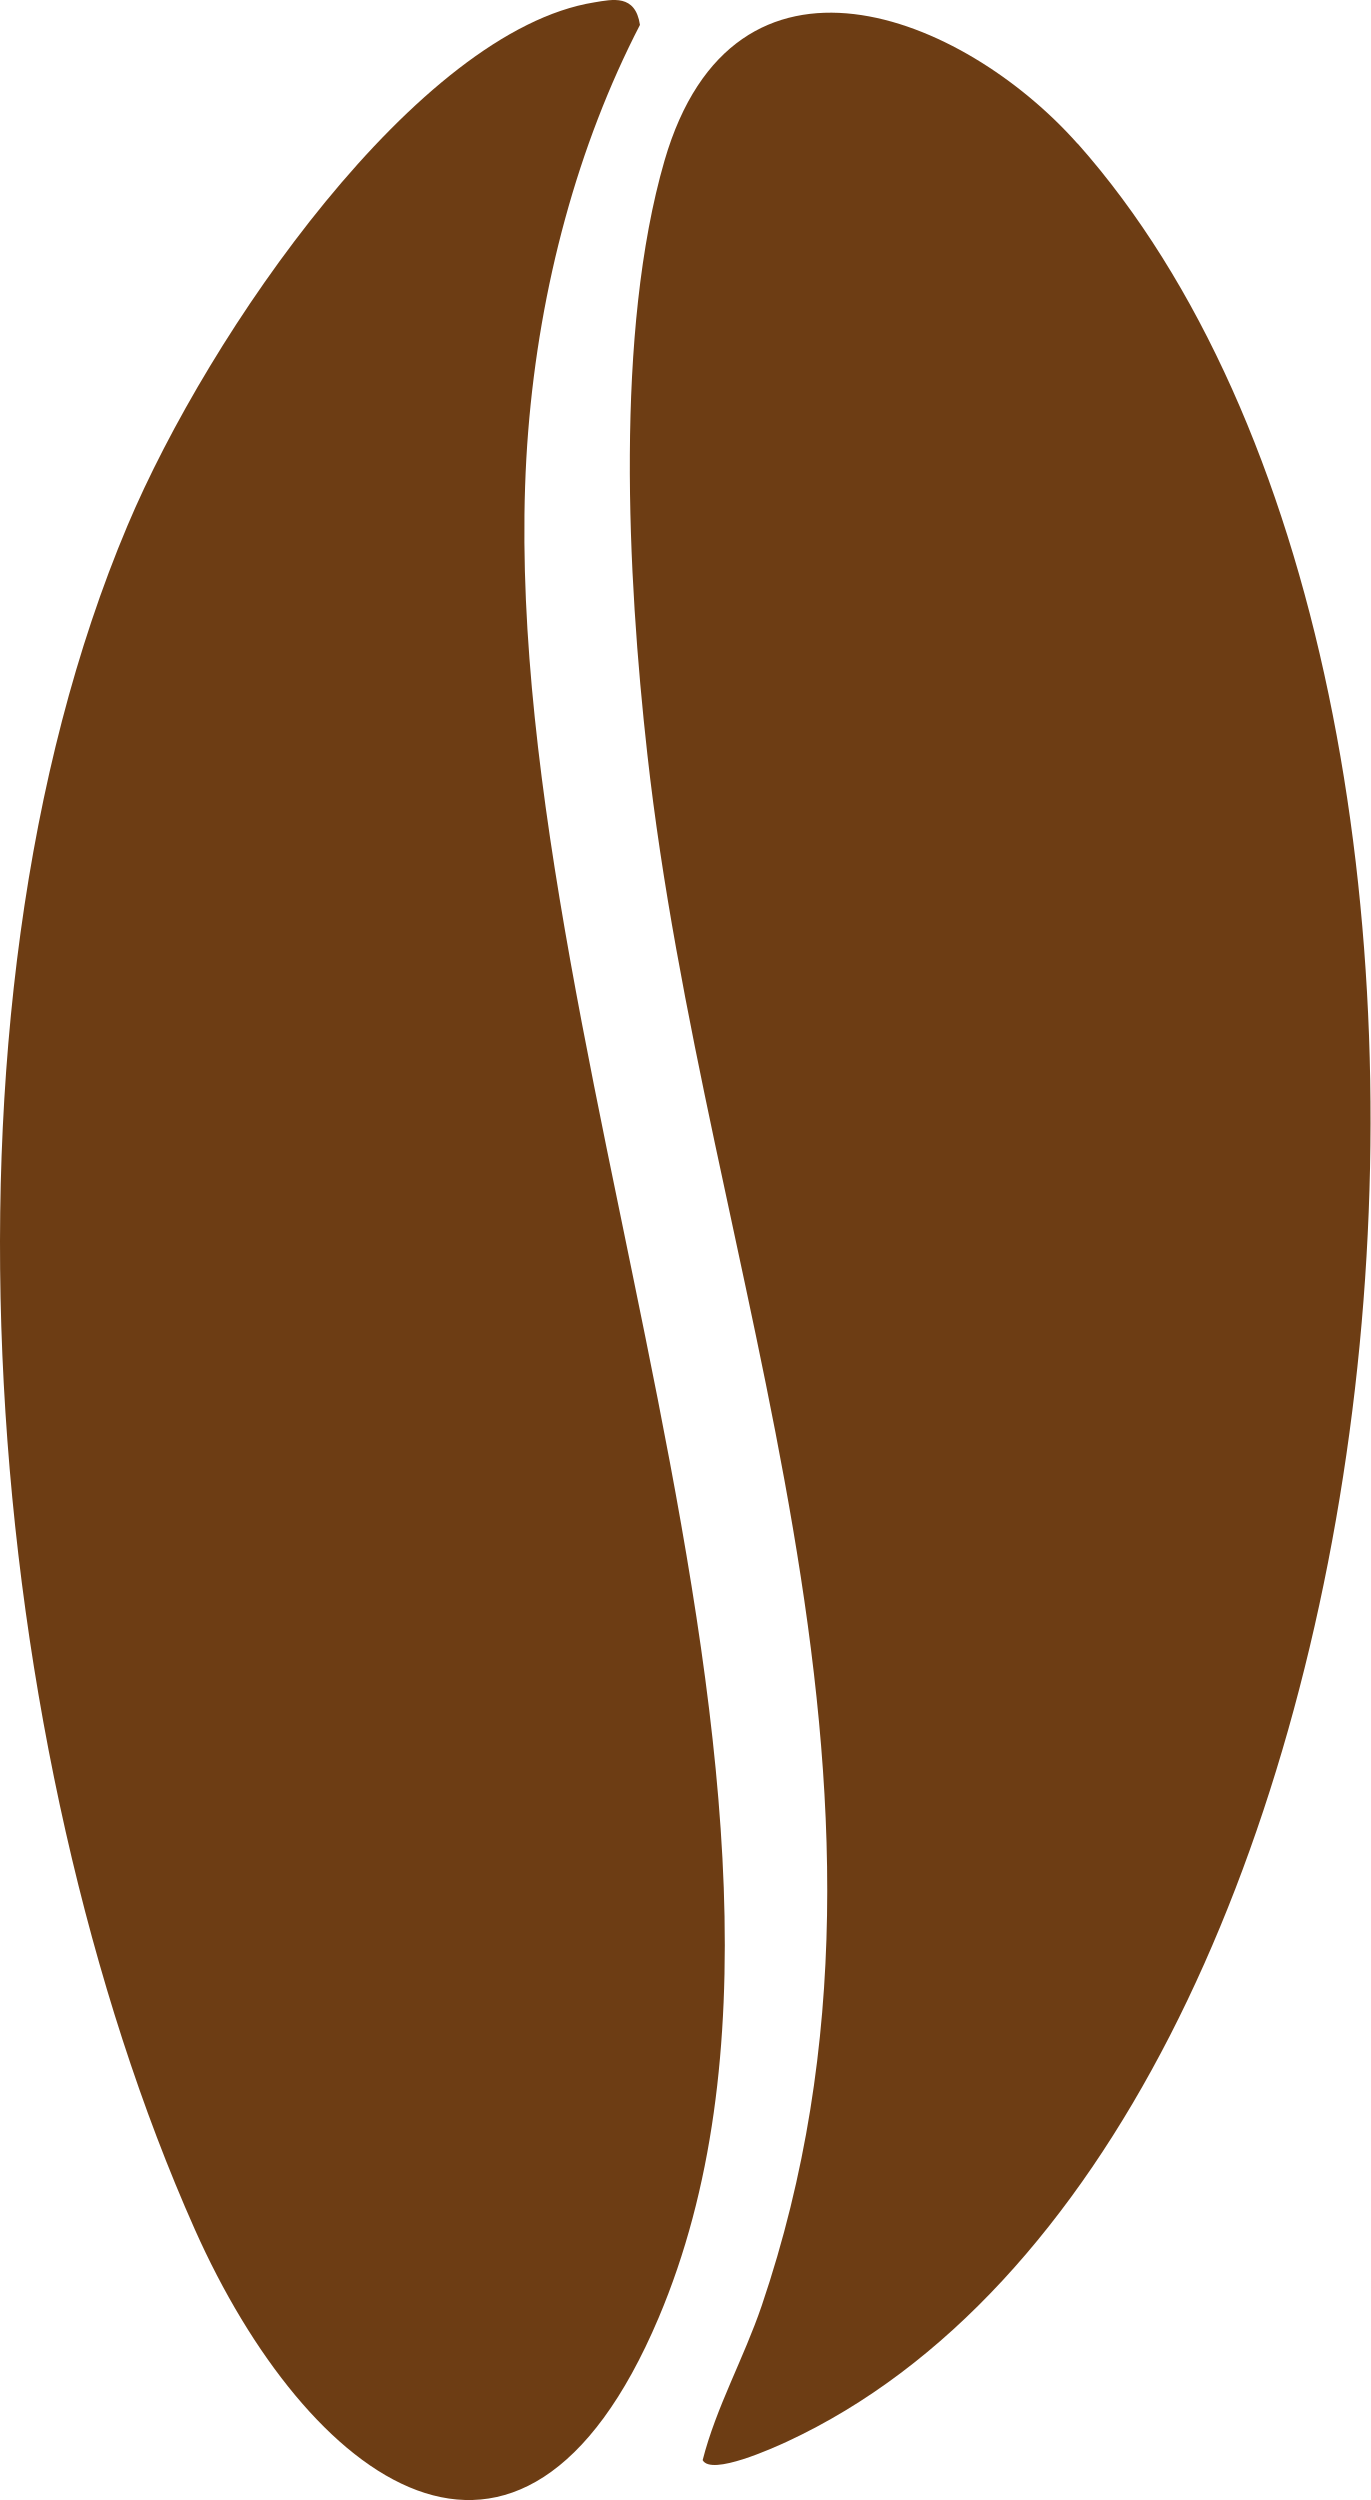
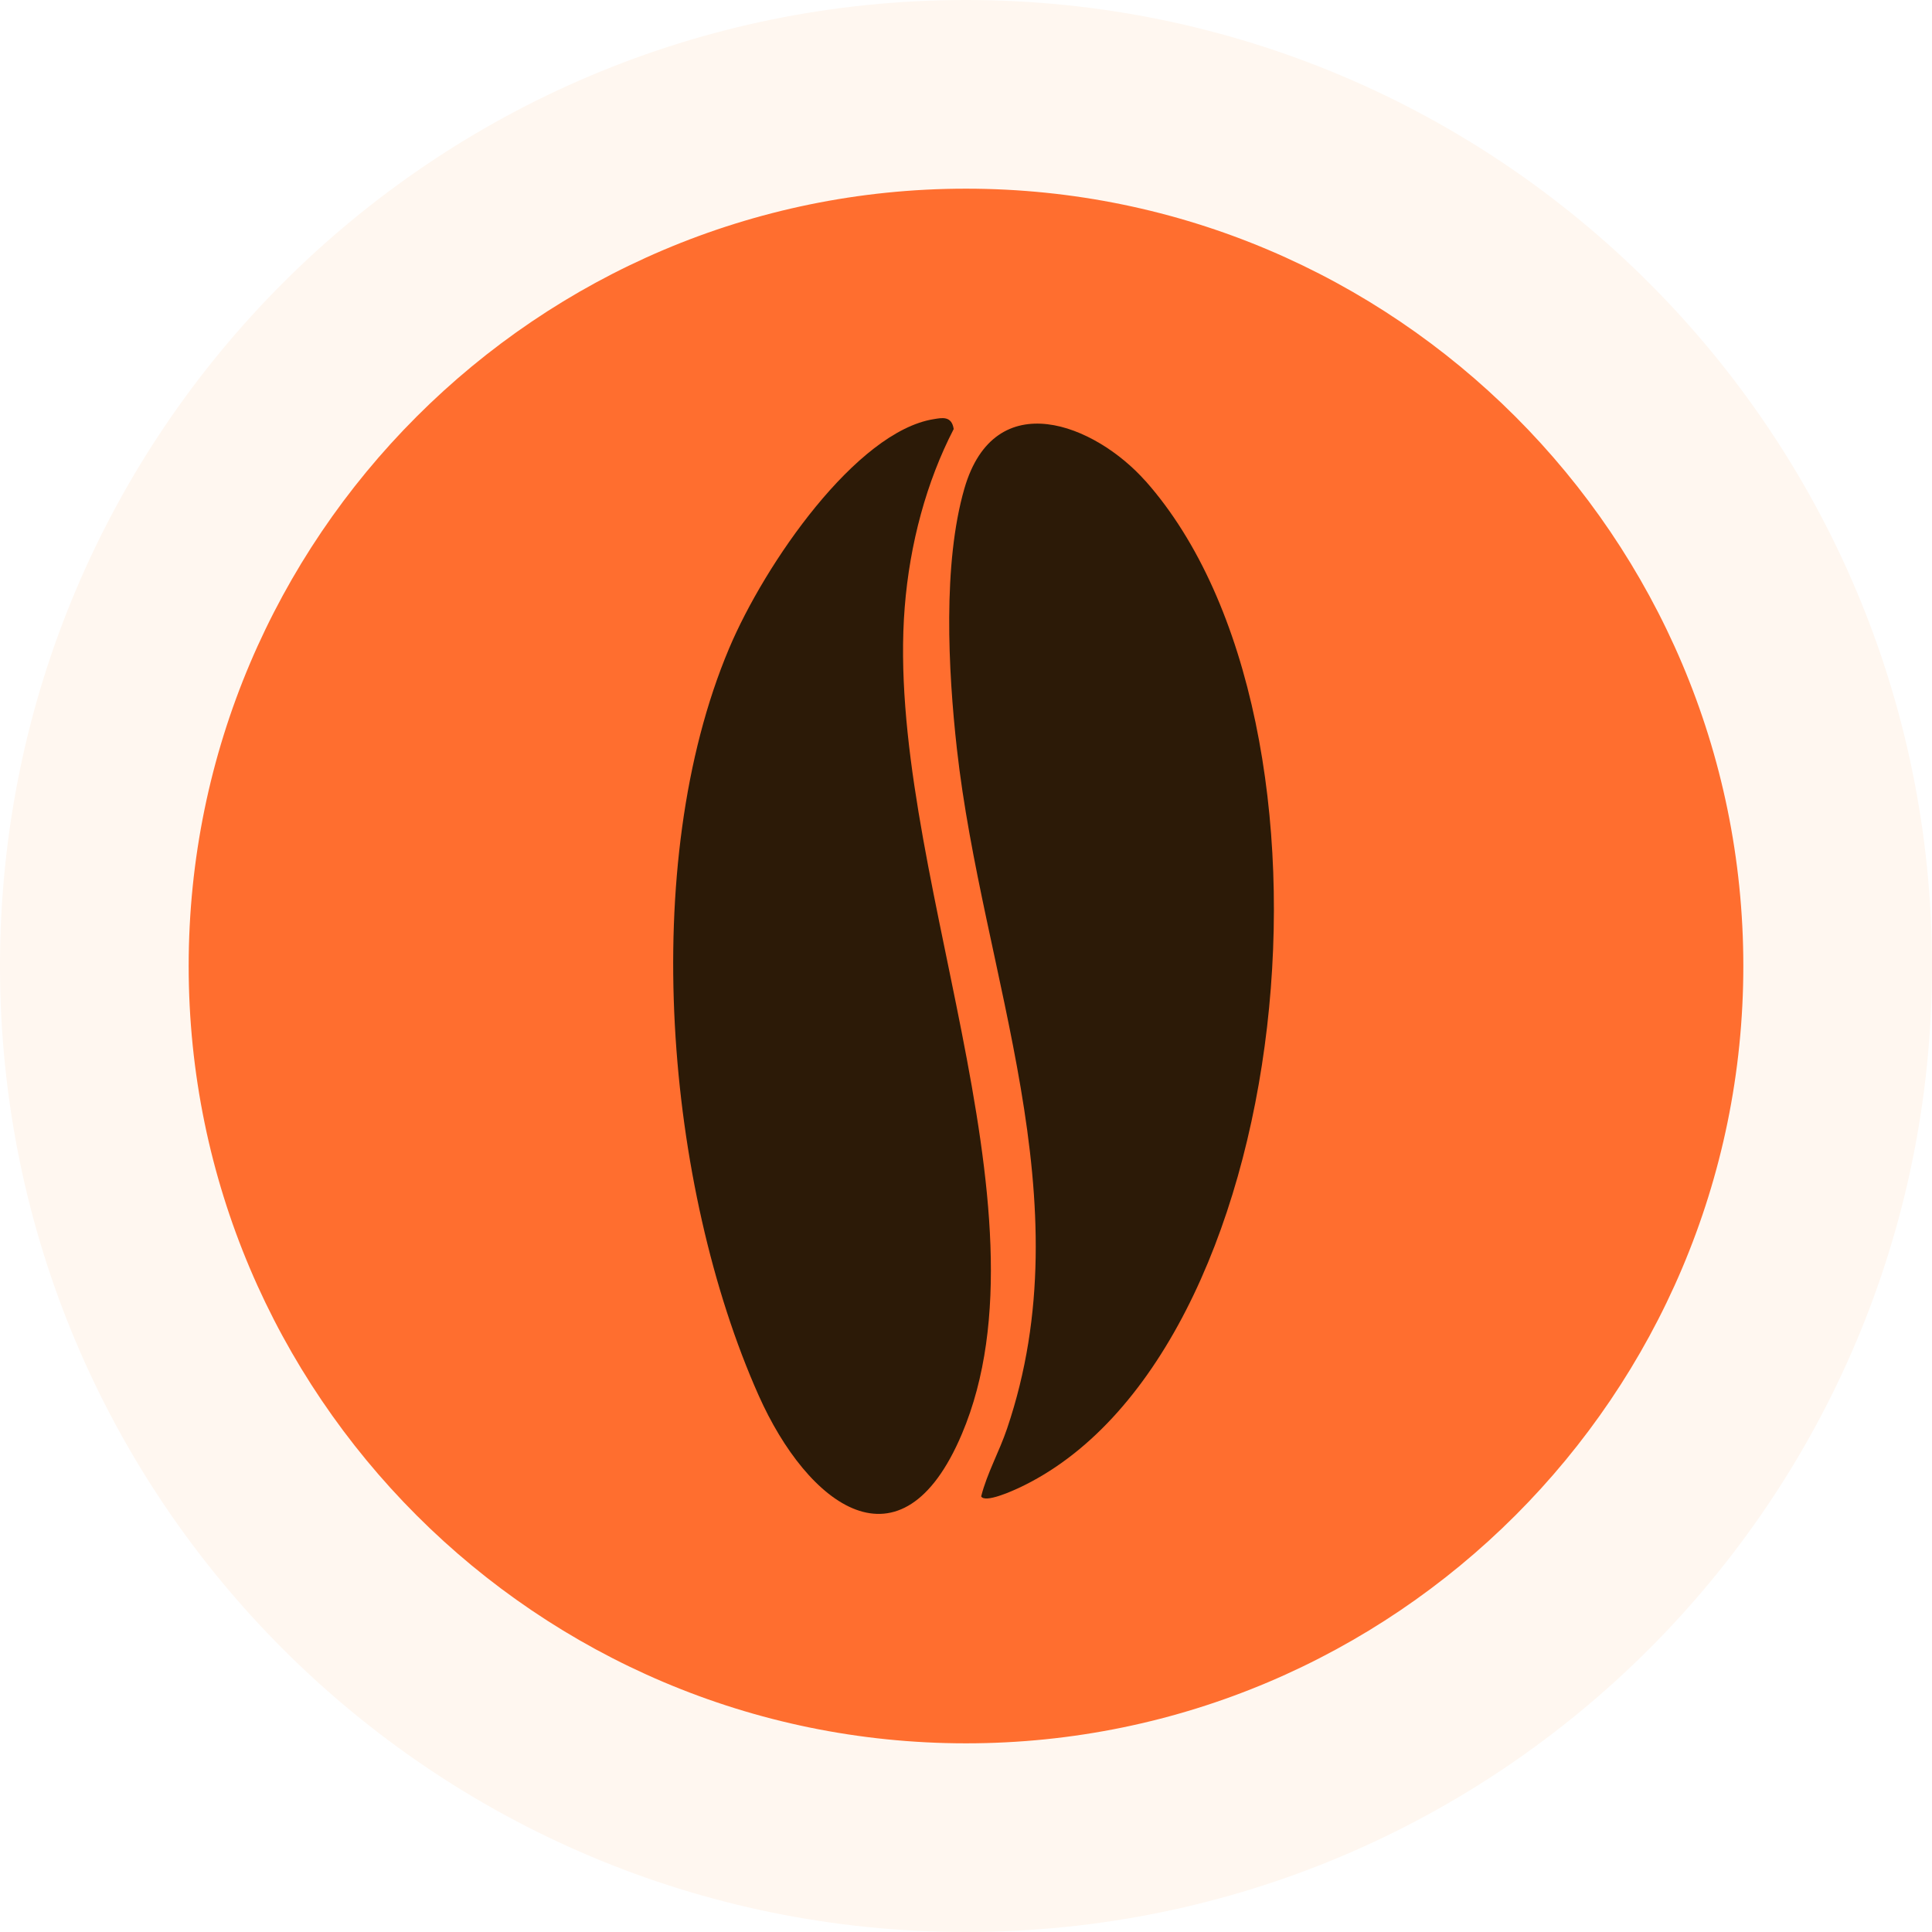
- <svg xmlns="http://www.w3.org/2000/svg" id="Bean" viewBox="0 0 133.79 244.04">
+ <svg xmlns="http://www.w3.org/2000/svg" id="Bean" viewBox="0 0 256 256">
  <defs>
    <style>
      .cls-1 {
-         fill: #6d3d14;
+         fill: #fff7f0;
+       }
+ 
+       .cls-2 {
+         fill: #2c1a07;
+       }
+ 
+       .cls-3 {
+         fill: #ff6e2f;
      }
    </style>
  </defs>
-   <path class="cls-1" d="M105.2,14.02c47.85,53.97,33.78,195.44-28.37,224.32-1.35.62-7.39,3.37-8.24,1.81,1.32-5.17,4.01-9.92,5.77-15.09,17.35-51.16-5.5-100.62-11.17-151.44-1.95-17.47-3.16-41.23,1.68-57.95,6.78-23.29,29.11-14.28,40.32-1.64h0Z" />
-   <path class="cls-1" d="M58.02.23c1.78-.29,4-.82,4.45,2.2-6.07,11.75-9.78,25.53-10.91,39.68-4.53,56.76,34.03,133.86,12.73,184.15-13.47,31.82-34.32,15.94-45.27-8.63C-1.68,171.13-7.83,99.4,12.44,51.32,20.42,32.38,40.79,2.99,58.02.23Z" />
+   <g>
+     <path class="cls-3" d="M128,243.5c-63.69,0-115.5-51.81-115.5-115.5S64.31,12.5,128,12.5s115.5,51.81,115.5,115.5-51.81,115.5-115.5,115.5Z" />
+     <path class="cls-1" d="M128,25c56.79,0,103,46.21,103,103s-46.21,103-103,103S25,184.79,25,128,71.21,25,128,25M128,0C57.31,0,0,57.31,0,128s57.31,128,128,128,128-57.31,128-128S198.69,0,128,0h0Z" />
+   </g>
+   <g>
+     <path class="cls-2" d="M151.79,63.74c28.47,32.11,20.1,116.28-16.88,133.46-.81.37-4.4,2-4.9,1.08.78-3.08,2.39-5.9,3.43-8.98,10.32-30.44-3.27-59.87-6.65-90.1-1.16-10.4-1.88-24.53,1-34.48,4.03-13.86,17.32-8.5,23.99-.98h0Z" />
+     <path class="cls-2" d="M123.72,55.54c1.06-.17,2.38-.49,2.65,1.31-3.61,6.99-5.82,15.19-6.49,23.61-2.69,33.77,20.25,79.64,7.57,109.56-8.02,18.93-20.42,9.48-26.93-5.13-12.32-27.66-15.98-70.34-3.92-98.95,4.75-11.27,16.87-28.75,27.12-30.4Z" />
+   </g>
</svg>
